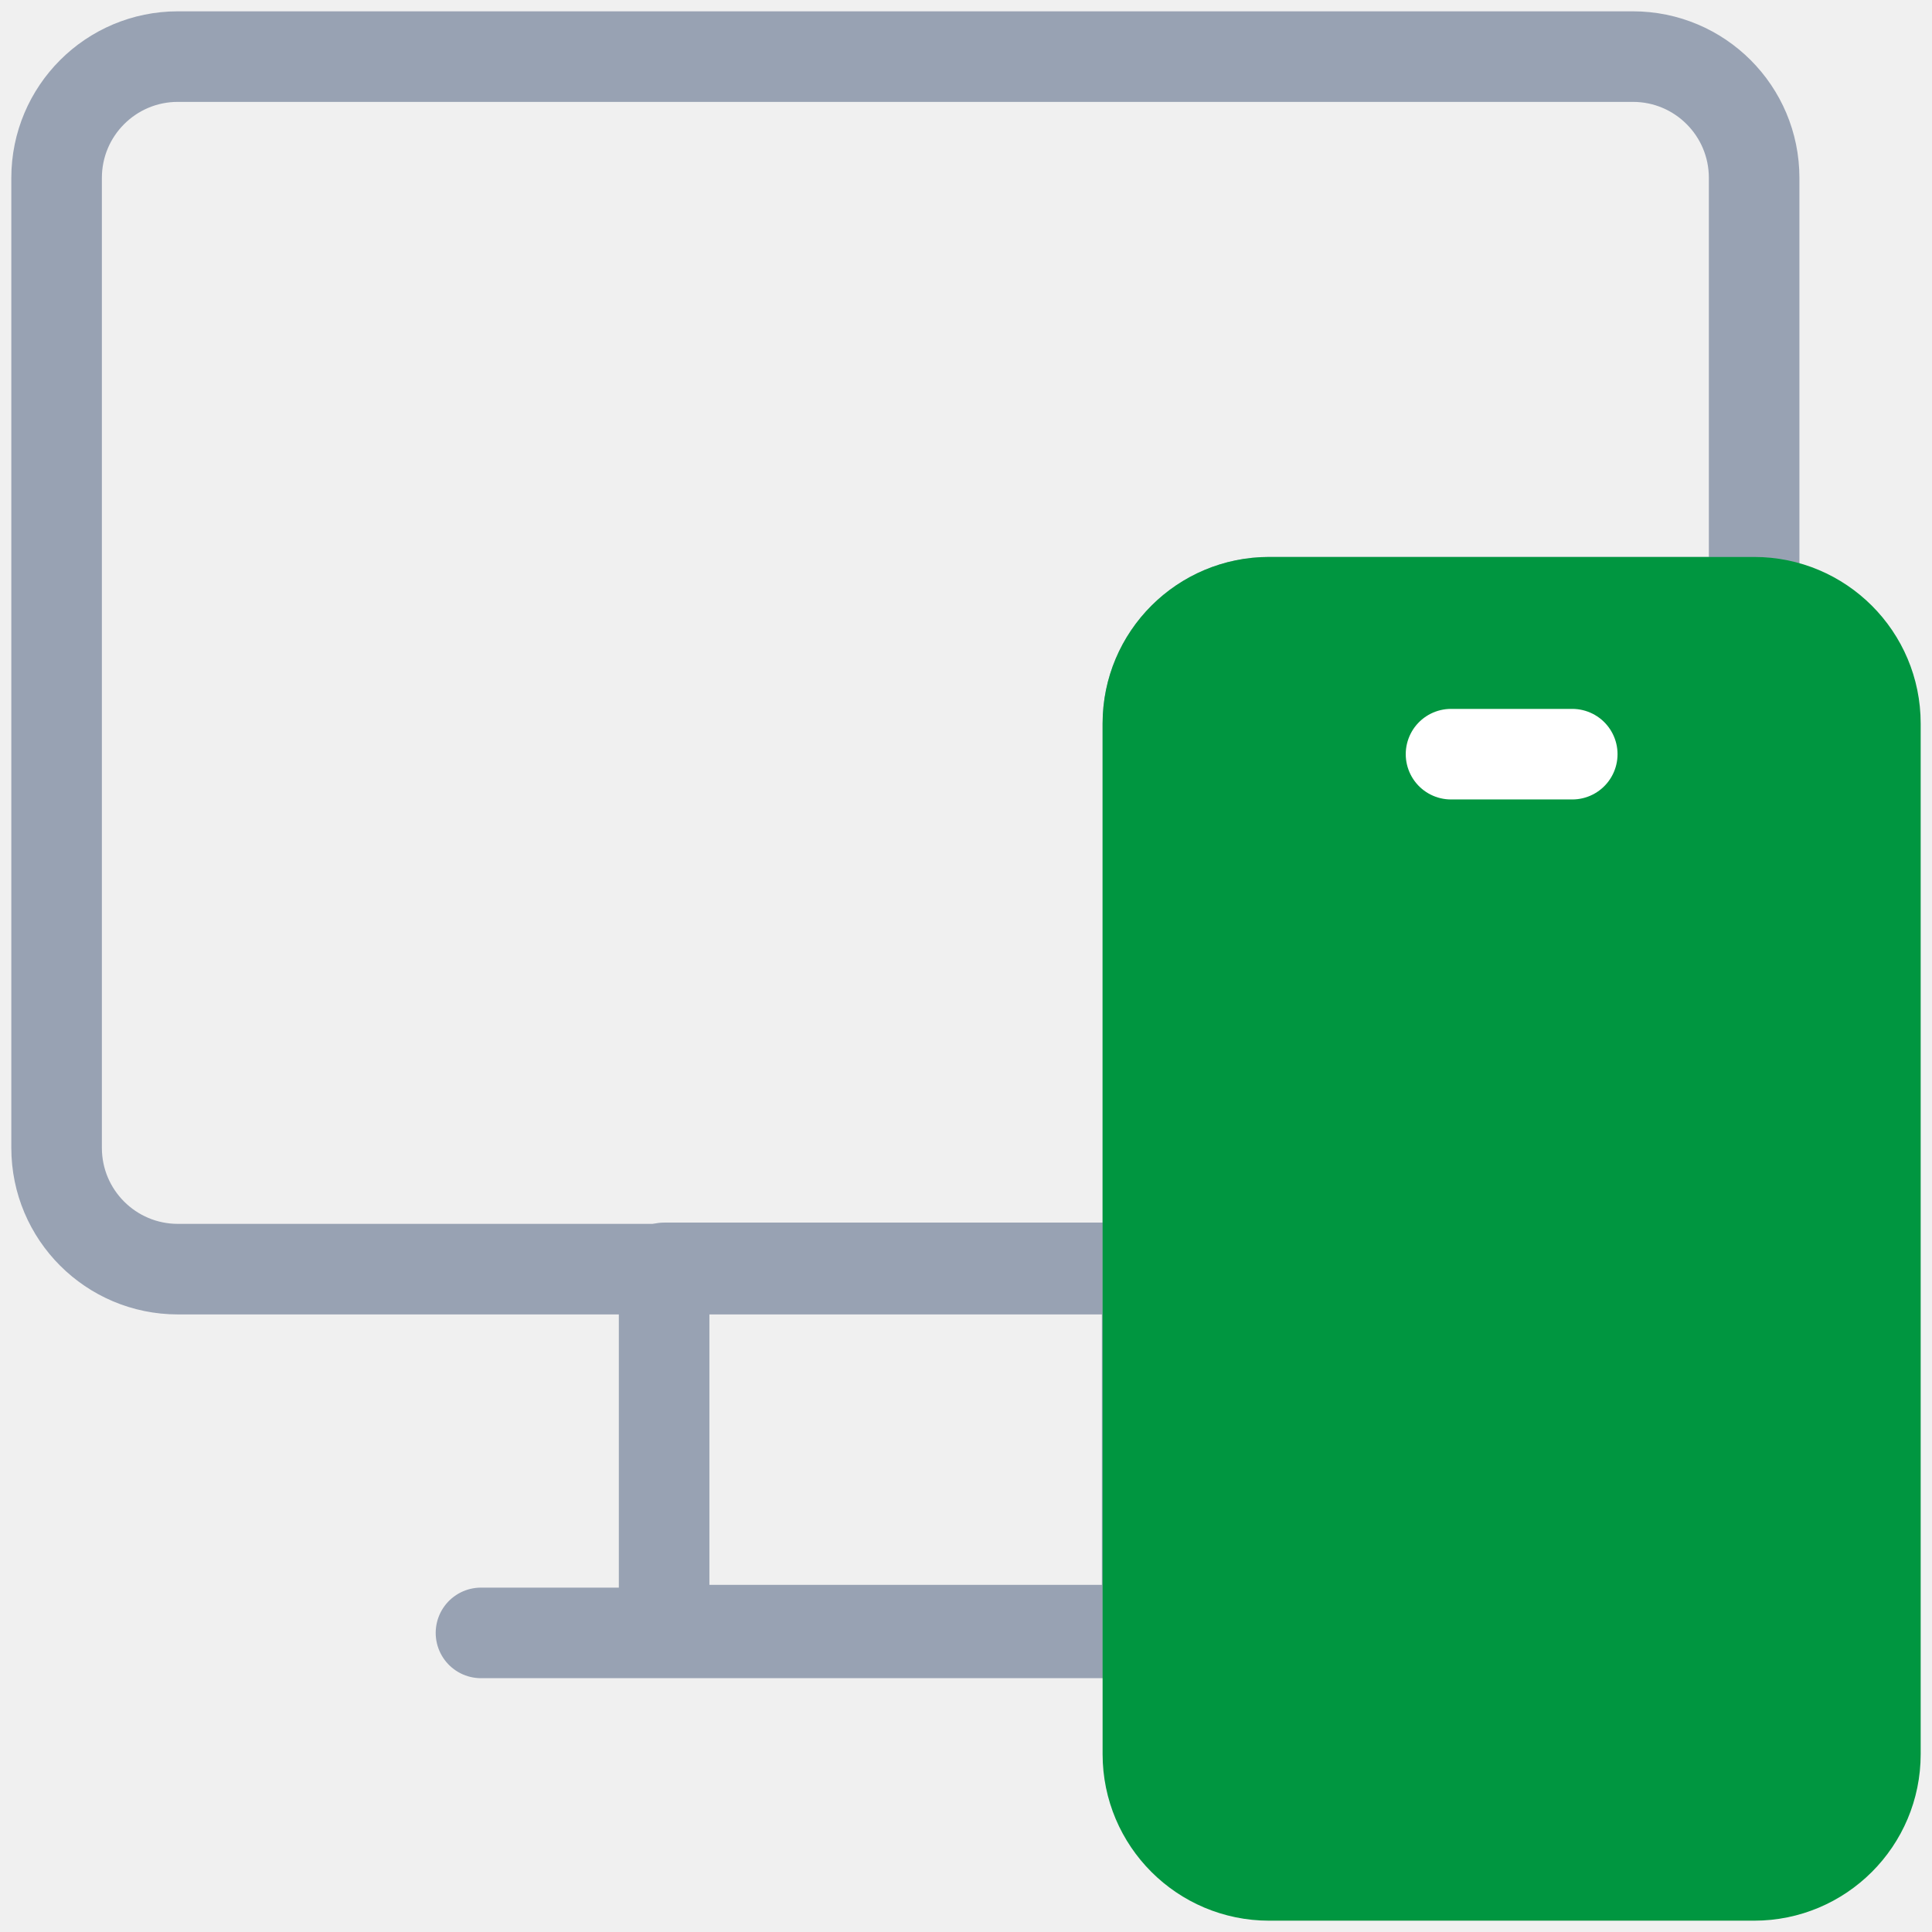
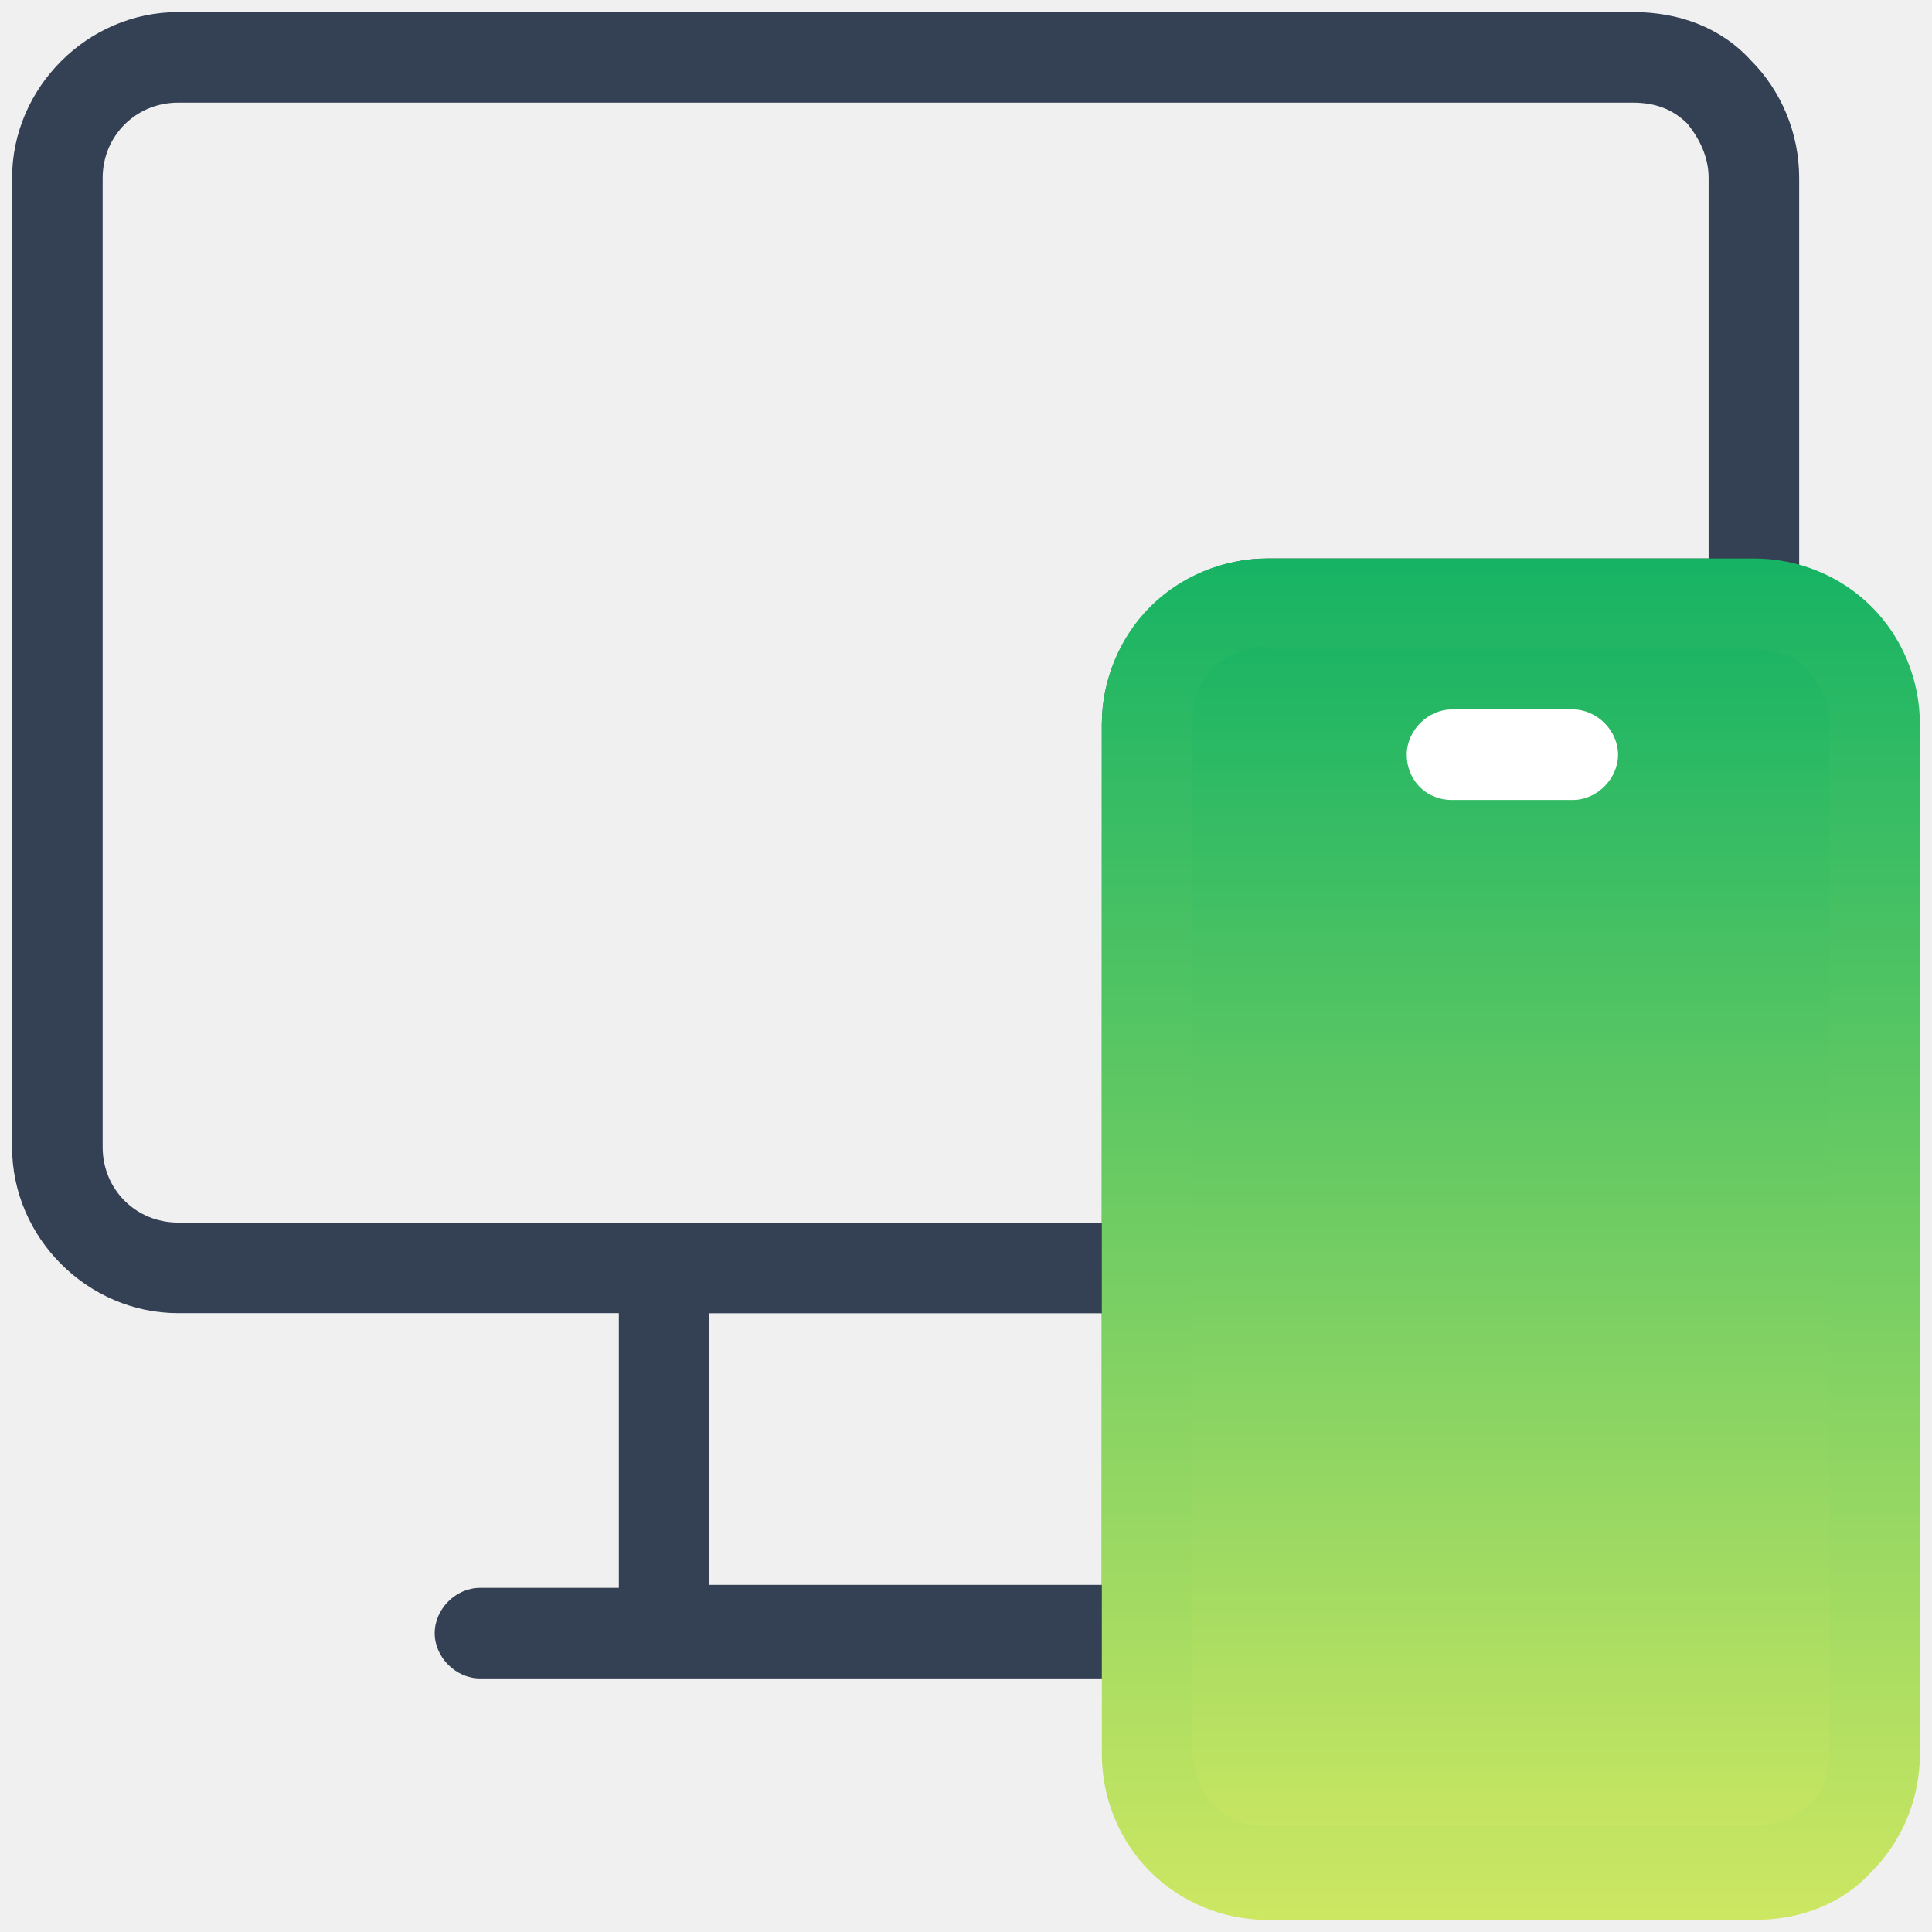
- <svg xmlns="http://www.w3.org/2000/svg" width="currentWidth" height="currentHeight" viewBox="0 0 64 64" fill="none">
-   <g clip-path="url(#a)" stroke-width="3" stroke-miterlimit="10" stroke-linecap="round" stroke-linejoin="round">
-     <path d="M38 42H22v12h16V42Z" stroke="#98A2B3" />
-     <path d="M58.108 19.95V5.892a4.016 4.016 0 0 0-4.016-4.017h-48.2a4.017 4.017 0 0 0-4.017 4.017v32.133a4.017 4.017 0 0 0 4.017 4.017h32.133V23.967a4.017 4.017 0 0 1 4.017-4.017h16.066ZM15.933 54.092h22.092" stroke="#98A2B3" />
-     <path d="M62.125 23.967a4.016 4.016 0 0 0-4.017-4.017H42.042a4.017 4.017 0 0 0-4.017 4.017v34.141a4.017 4.017 0 0 0 4.017 4.017h16.066a4.016 4.016 0 0 0 4.017-4.017V23.967Z" fill="#009640" stroke="#009640" />
-     <path d="M48.067 24.983h4.016" stroke="#fff" />
+ <svg xmlns="http://www.w3.org/2000/svg" width="48" height="48" viewBox="0 0 64 64" fill="none">
+   <g clip-path="url(#a)">
+     <path d="M38 55.5H22c-.8 0-1.5-.7-1.5-1.5V42c0-.8.7-1.5 1.5-1.5h16c.8 0 1.5.7 1.5 1.5v12c0 .8-.7 1.5-1.5 1.5Zm-14.5-3h13v-9h-13v9Z" fill="#344054" />
+     <path d="M38 43.5H5.9C2.9 43.5.4 41 .4 38V5.9C.4 2.9 2.9.4 5.9.4h48.2C55.6.4 57 .9 58 2c1 1 1.6 2.4 1.6 3.9V20c0 .8-.7 1.5-1.5 1.5H42c-1.4 0-2.5 1.1-2.5 2.5v18c0 .9-.6 1.5-1.5 1.5ZM5.9 3.4c-1.4 0-2.5 1.1-2.5 2.5V38c0 1.4 1.1 2.5 2.5 2.5h30.6V24c0-3 2.5-5.5 5.5-5.5h14.6V5.9c0-.7-.3-1.3-.7-1.8-.5-.5-1.1-.7-1.8-.7H5.9ZM38 55.6H15.9c-.8 0-1.5-.7-1.5-1.5s.7-1.5 1.5-1.5H38c.8 0 1.5.7 1.5 1.5s-.6 1.5-1.5 1.5Z" fill="#344054" />
+     <path d="M62.1 24c0-1.1-.4-2.1-1.2-2.8-.8-.8-1.8-1.2-2.8-1.2H42c-1.1 0-2.1.4-2.8 1.2-.8.7-1.2 1.7-1.2 2.8v34.1c0 1.1.4 2.1 1.2 2.8.8.8 1.8 1.2 2.8 1.2h16.1c1.1 0 2.1-.4 2.8-1.2.8-.8 1.2-1.8 1.2-2.8V24Z" fill="url(#b)" />
+     <path d="M58.1 63.6H42c-1.5 0-2.9-.6-3.9-1.6s-1.6-2.4-1.6-3.9V24c0-1.5.6-2.9 1.6-3.9s2.4-1.6 3.9-1.6h16.1c1.5 0 2.9.6 3.9 1.6s1.6 2.4 1.6 3.9v34.1c0 1.5-.6 2.9-1.6 3.9-1 1.1-2.4 1.6-3.9 1.6ZM42 21.4c-.7 0-1.3.3-1.8.7-.5.5-.7 1.1-.7 1.8V58c0 .7.3 1.3.7 1.8.5.5 1.1.7 1.8.7h16.1c.7 0 1.3-.3 1.8-.7.5-.4.7-1.1.7-1.8V24c0-.7-.3-1.3-.7-1.8-.5-.5-1.1-.7-1.8-.7H42v-.1Z" fill="url(#c)" />
+     <path fill-rule="evenodd" clip-rule="evenodd" d="M46.6 25c0-.8.7-1.5 1.5-1.5h4c.8 0 1.5.7 1.5 1.5s-.7 1.5-1.5 1.5h-4c-.9 0-1.5-.7-1.5-1.5Z" fill="#fff" />
  </g>
  <defs>
+     <linearGradient id="b" x1="50.05" y1="20" x2="50.05" y2="62.1" gradientUnits="userSpaceOnUse">
+       <stop stop-color="#16B364" />
+       <stop offset="1" stop-color="#CDE762" />
+     </linearGradient>
+     <linearGradient id="c" x1="50.05" y1="18.5" x2="50.05" y2="63.6" gradientUnits="userSpaceOnUse">
+       <stop stop-color="#16B364" />
+       <stop offset="1" stop-color="#CDE762" />
+     </linearGradient>
    <clipPath id="a">
      <path fill="#fff" d="M0 0h64v64H0z" />
    </clipPath>
  </defs>
</svg>
